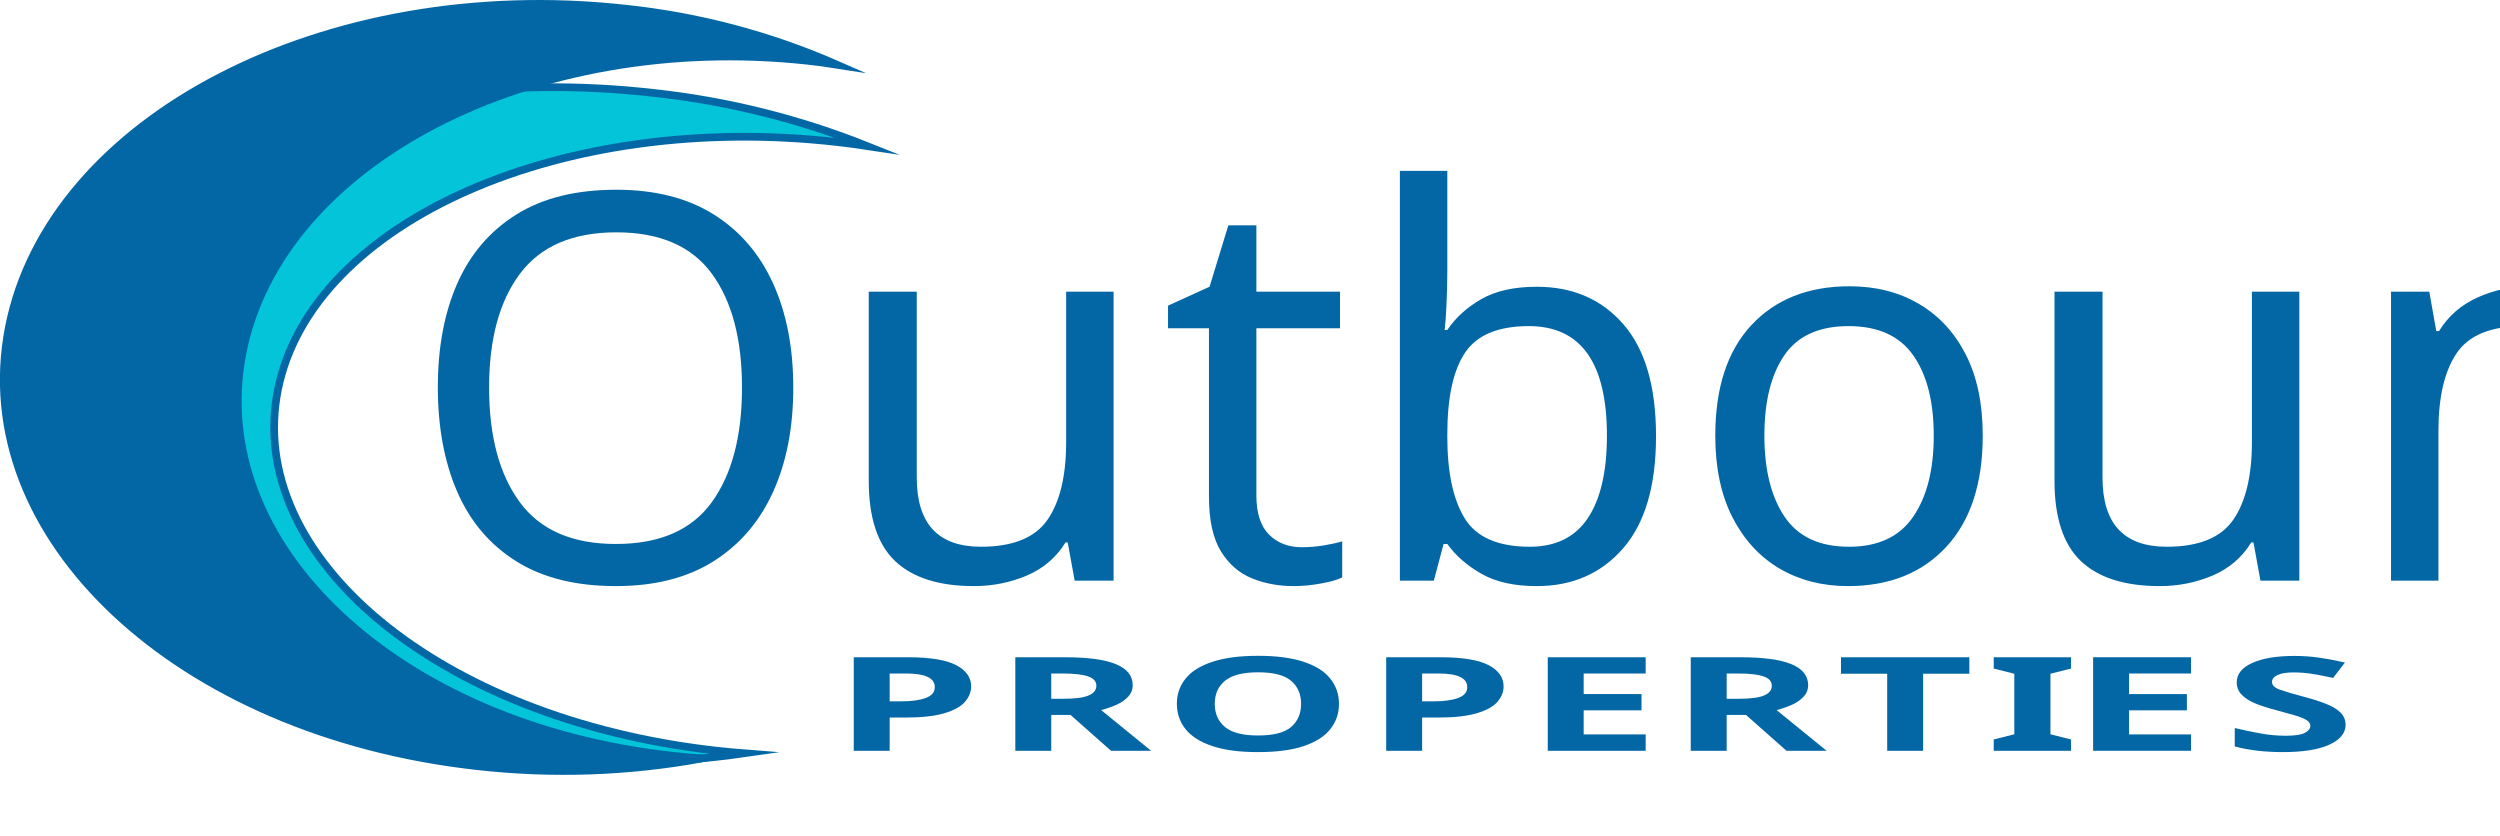
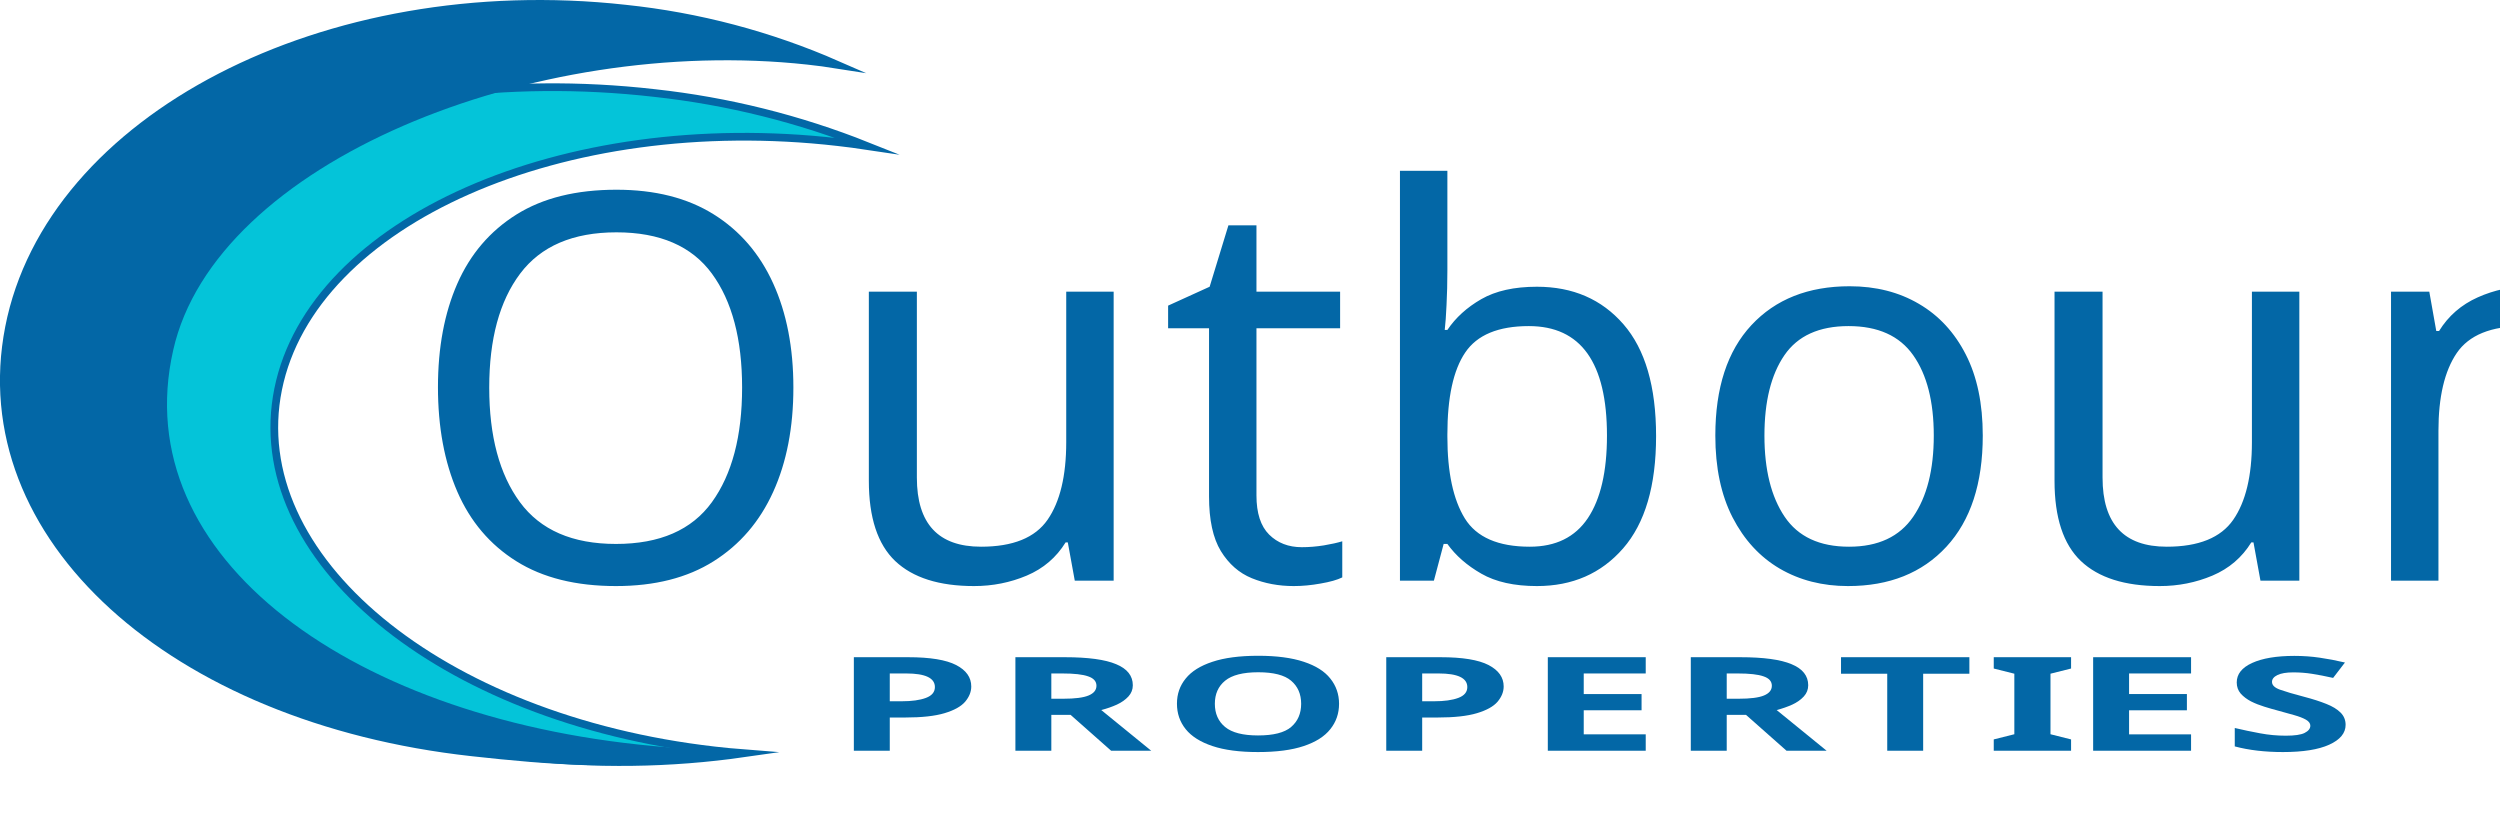
- <svg xmlns="http://www.w3.org/2000/svg" viewBox="0 0 324.53 108.41">
+ <svg xmlns="http://www.w3.org/2000/svg" viewBox="0 0 324.55 108.41">
  <defs>
    <style>.a{font-size:70px;font-family:PinyonScript, Pinyon Script;}.a,.b,.g{fill:#0367a6;}.b{font-size:17px;font-family:Raleway-SemiBold, Raleway;font-weight:600;letter-spacing:0.05em;}.c{letter-spacing:0.04em;}.d{letter-spacing:0.05em;}.e{letter-spacing:0.04em;}.f{fill:#04c4d9;}.f,.g{stroke:#0367a6;stroke-miterlimit:10;}</style>
  </defs>
-   <text class="a" transform="translate(52.57 75.38)">Outbound</text>
-   <text class="b" transform="translate(108.04 97.46) scale(1.82 1)">PROPE<tspan class="c" x="59.7" y="0">R</tspan>
+   <text class="a" transform="translate(52.59 75.38)">Outbound</text>
+   <text class="b" transform="translate(108.06 97.46) scale(1.82 1)">PROPE<tspan class="c" x="59.7" y="0">R</tspan>
    <tspan class="d" x="71.6" y="0">TI</tspan>
    <tspan class="e" x="88.4" y="0">E</tspan>
    <tspan x="99.25" y="0">S</tspan>
  </text>
-   <path class="f" d="M92.76,97.42C57,93.33,31.67,72.33,36.09,50.52s37-36.17,72.66-32.07c1.29.14,2.57.32,3.83.51A105.53,105.53,0,0,0,85,12.08C46,7.61,10.56,23.27,5.74,47S28.58,93.71,67.51,98.17a112.87,112.87,0,0,0,29.11-.38C95.33,97.69,94.05,97.57,92.76,97.42Z" />
-   <path class="g" d="M87.25,98.1C51.58,94.16,26.61,70.77,31.47,45.86S69.18,4,104.85,7.89c1.29.14,2.56.31,3.82.51A92.65,92.65,0,0,0,81.15,1.12c-38.88-4.3-74.69,14.23-80,41.39S23.08,95.17,62,99.46a99.89,99.89,0,0,0,29.13-1C89.82,98.36,88.54,98.25,87.25,98.1Z" />
+   <path class="f" d="M92.77,97.42c-35.71-4.09-61.08-25.09-56.66-46.9s36.94-36.17,72.65-32.07c1.3.14,2.57.32,3.84.51A105.51,105.51,0,0,0,85,12.08C46,7.61,10.57,23.27,5.76,47S28.6,93.71,67.53,98.17a112.8,112.8,0,0,0,29.1-.38C95.35,97.69,94.06,97.57,92.77,97.42Z" />
+   <path class="g" d="M86.57,97.5C45.8,94.33,15.77,72.74,22,45.34,27.56,20.59,69.2,4,104.86,7.89c1.29.14,2.57.31,3.83.51A92.65,92.65,0,0,0,81.17,1.12c-38.88-4.3-74.7,14.23-80,41.39S22.38,93.38,61.26,97.67c10.08,1.12,20,1.88,29.17.18C89.15,97.76,87.87,97.61,86.57,97.5Z" />
</svg>
